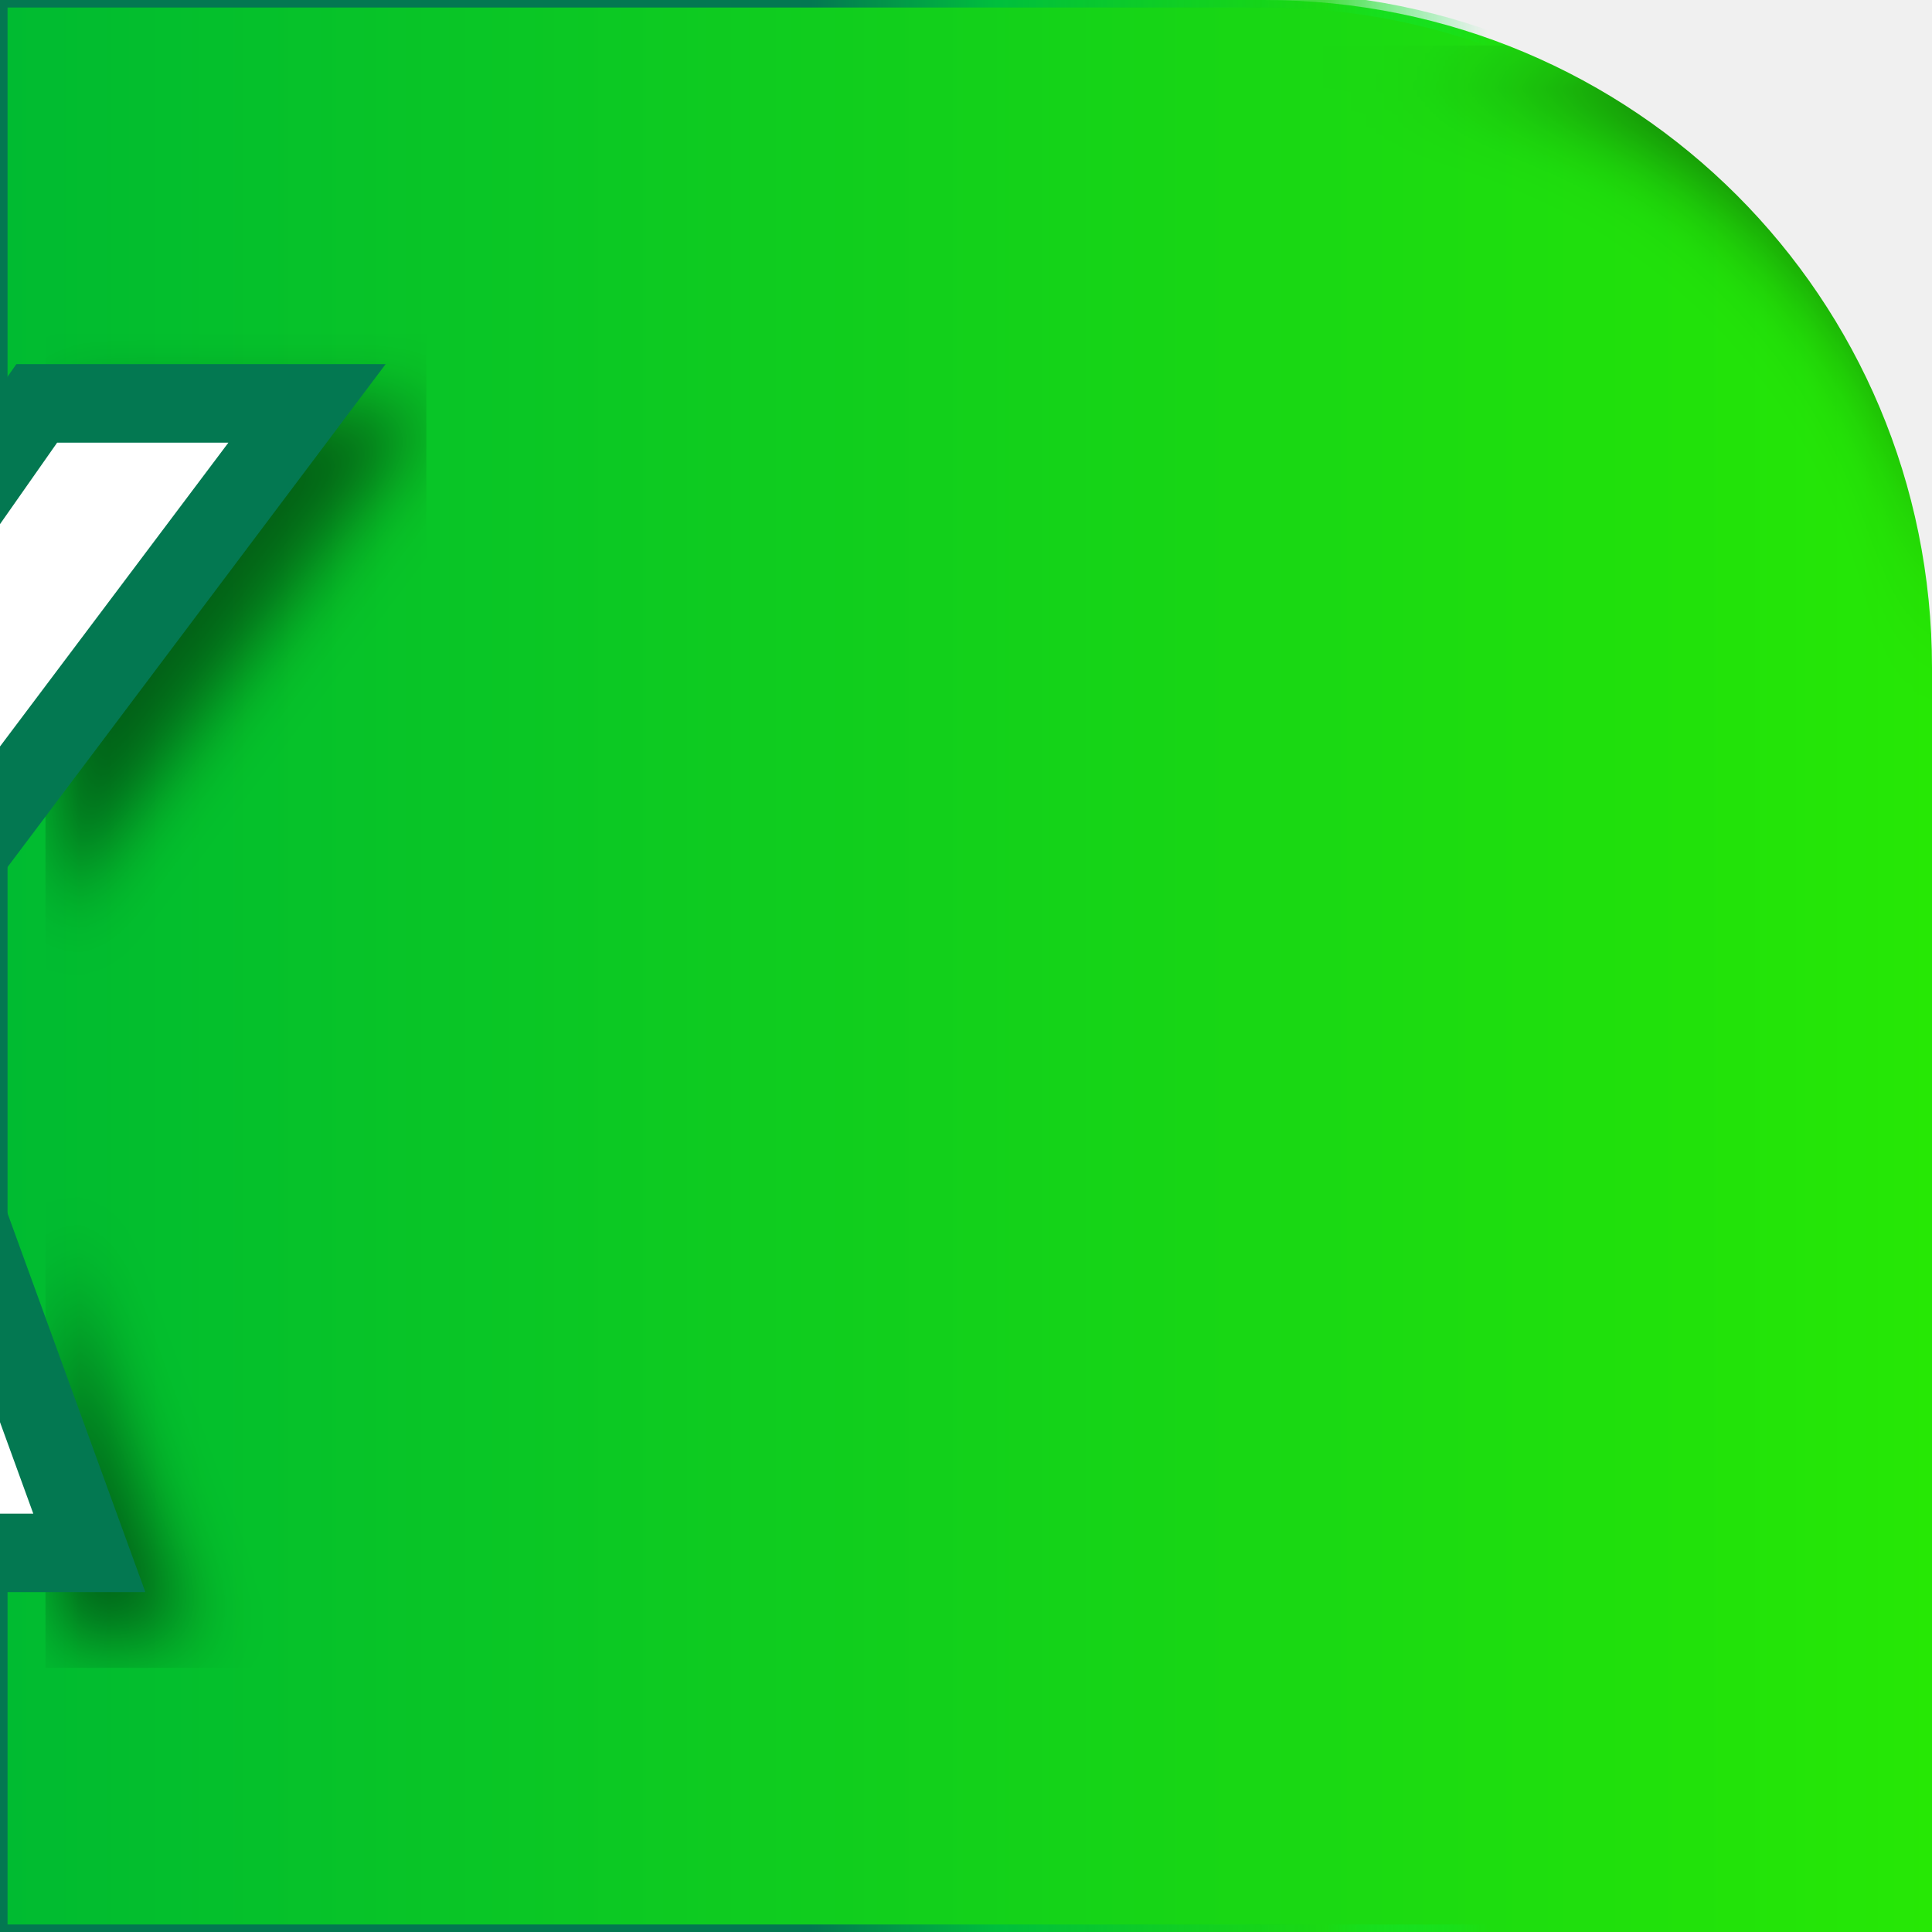
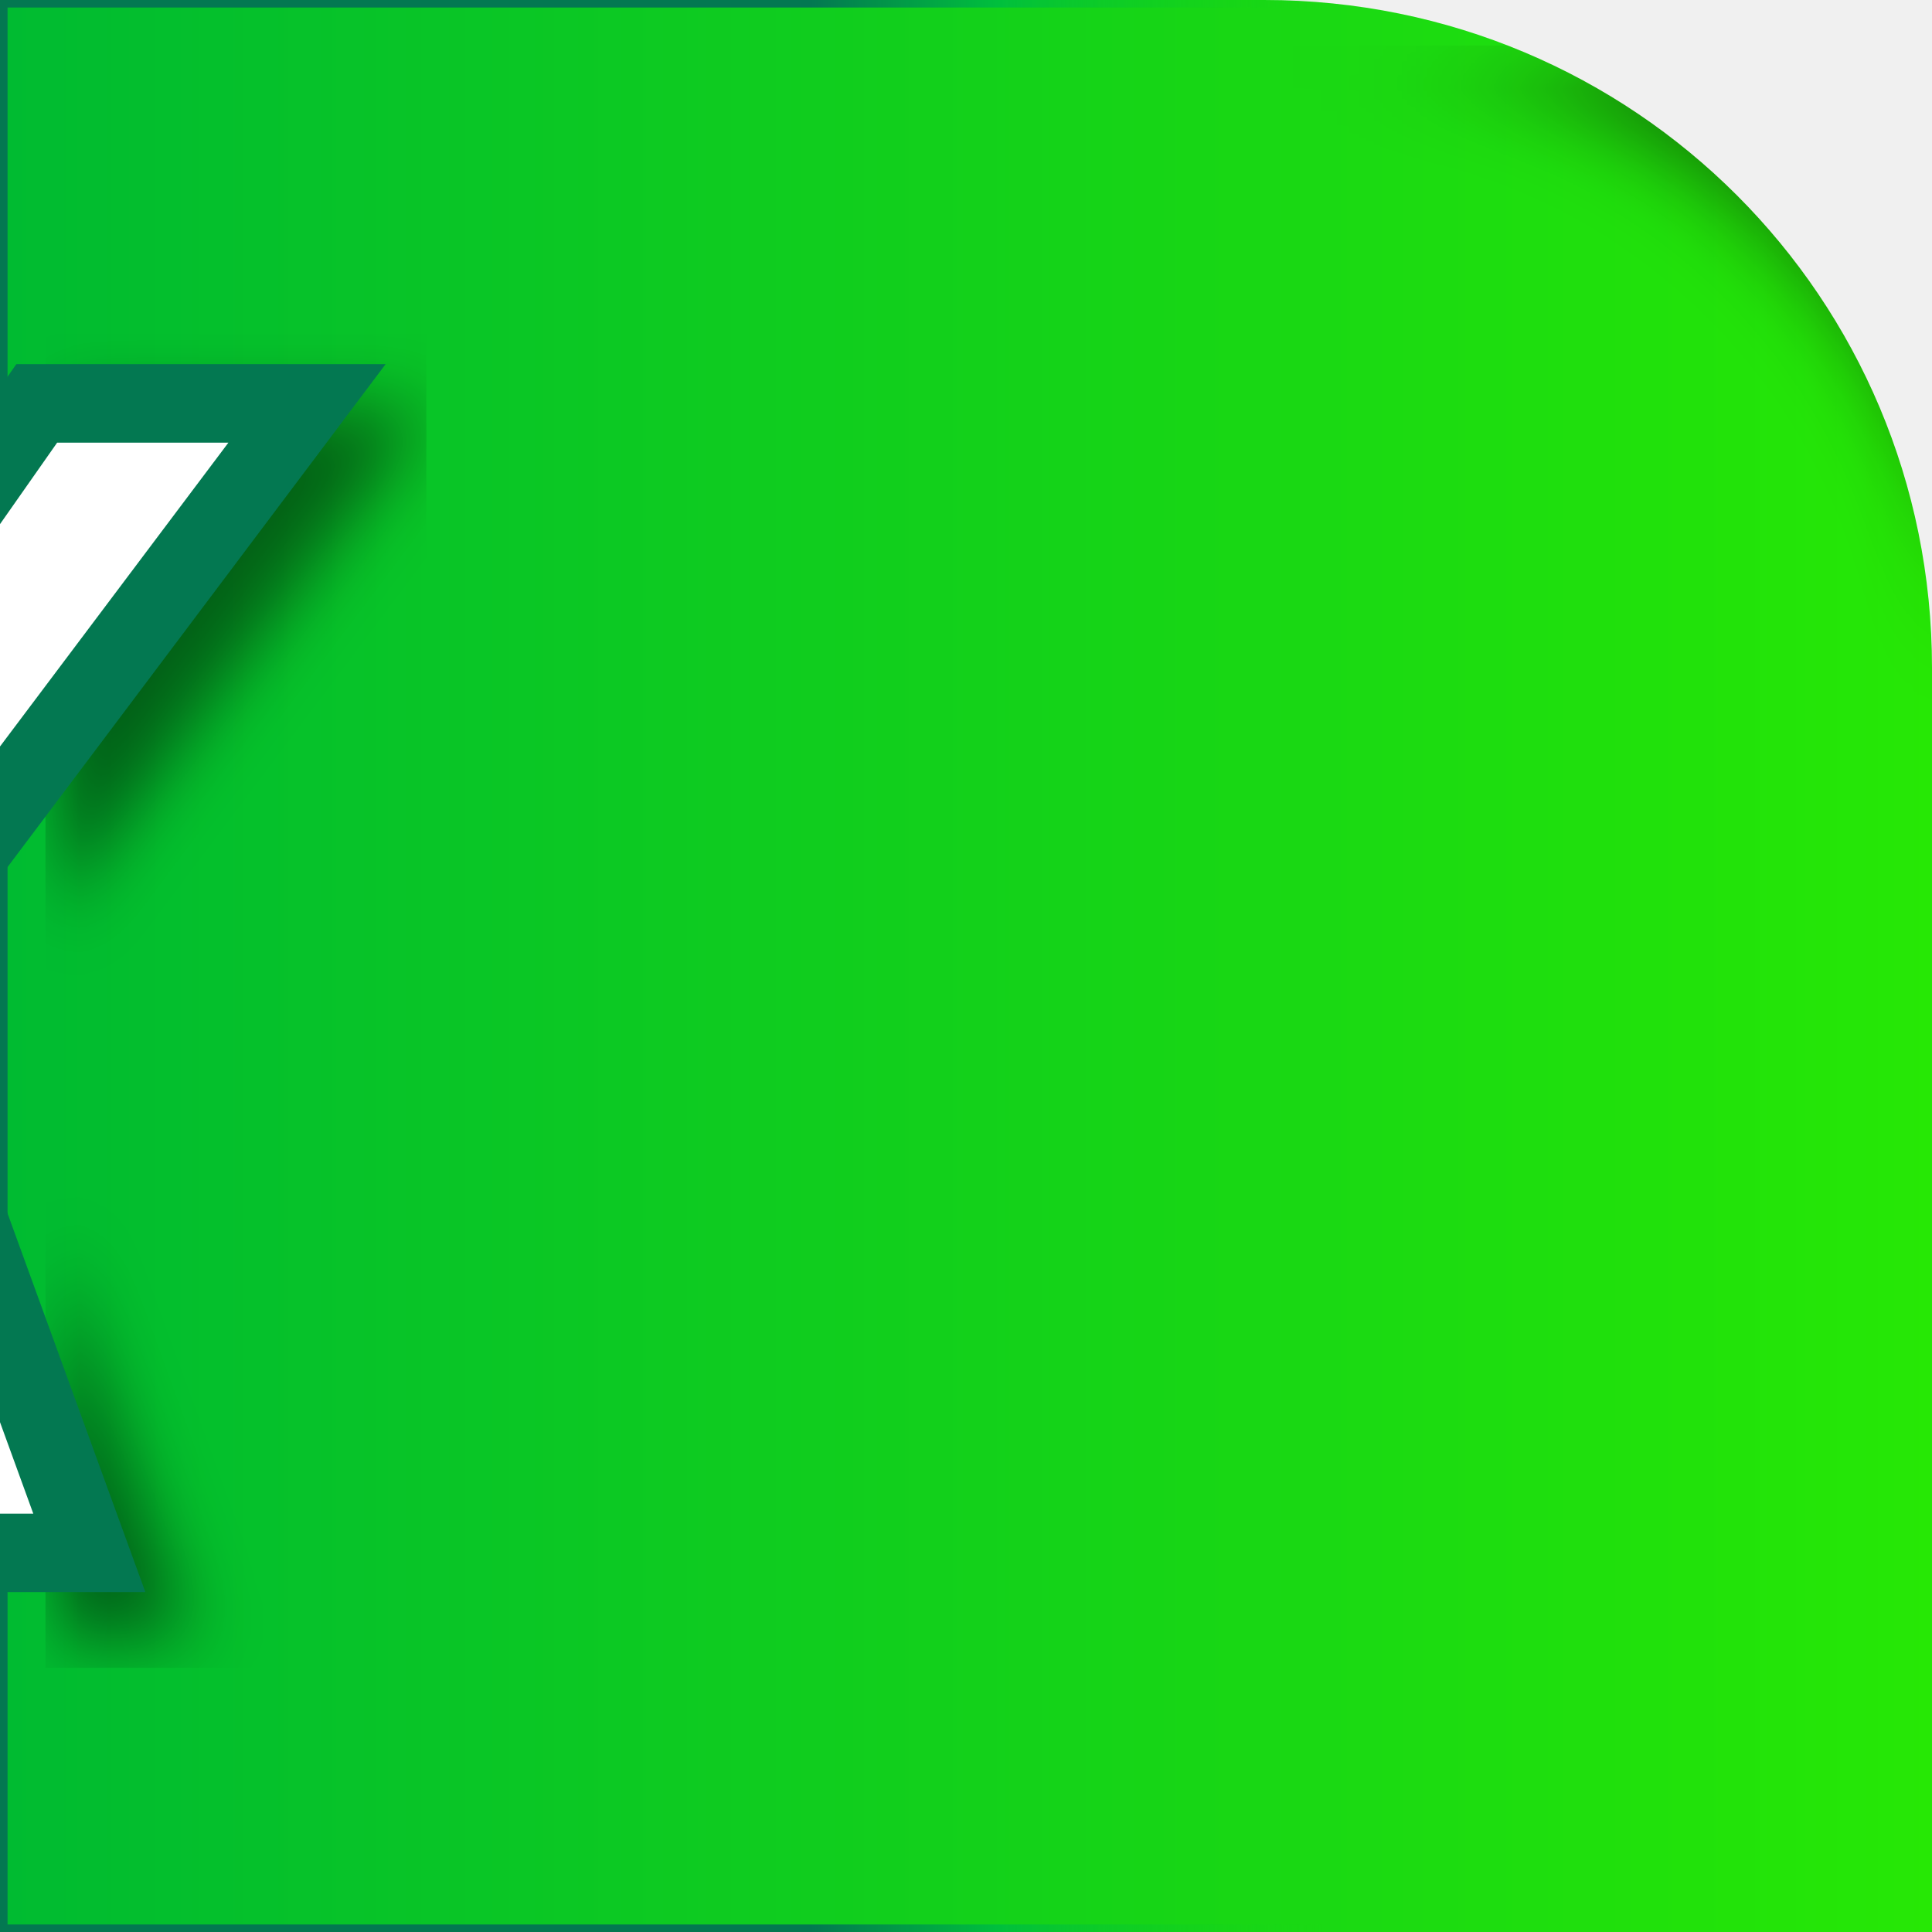
<svg xmlns="http://www.w3.org/2000/svg" xmlns:xlink="http://www.w3.org/1999/xlink" width="128px" height="128px" viewBox="0 0 128 128" version="1.1" id="SVGRoot">
  <defs id="defs3713">
    <linearGradient id="linearGradient4689">
      <stop style="stop-color:#037851;stop-opacity:1" offset="0" id="stop4685" />
      <stop id="stop4691" offset="0.583" style="stop-color:#18d714;stop-opacity:1" />
      <stop style="stop-color:#1ddd0d;stop-opacity:1;" offset="0.614" id="stop4697" />
      <stop style="stop-color:#22e309;stop-opacity:1;" offset="0.639" id="stop4695" />
      <stop style="stop-color:#2cee00;stop-opacity:1" offset="1" id="stop4687" />
    </linearGradient>
    <linearGradient id="linearGradient4667">
      <stop id="stop4663" offset="0" style="stop-color:#037851;stop-opacity:1" />
      <stop id="stop4665" offset="1" style="stop-color:#1ad913;stop-opacity:1" />
    </linearGradient>
    <linearGradient id="linearGradient836">
      <stop style="stop-color:#037851;stop-opacity:1" offset="0" id="stop832" />
      <stop style="stop-color:#03f751;stop-opacity:0;" offset="1" id="stop834" />
    </linearGradient>
    <linearGradient id="linearGradient877">
      <stop id="stop873" offset="0" style="stop-color:#00bb31;stop-opacity:1" />
      <stop style="stop-color:#18d714;stop-opacity:1;" offset="0.568" id="stop4693" />
      <stop style="stop-color:#1ad913;stop-opacity:1;" offset="0.604" id="stop4633" />
      <stop id="stop4635" offset="0.68" style="stop-color:#1ddd0f;stop-opacity:1;" />
      <stop style="stop-color:#21e20a;stop-opacity:1;" offset="0.775" id="stop4683" />
      <stop id="stop875" offset="1" style="stop-color:#2cee00;stop-opacity:1" />
    </linearGradient>
    <linearGradient id="linearGradient4735">
      <stop id="stop4731" offset="0" style="stop-color:#037851;stop-opacity:1" />
      <stop style="stop-color:#00bf3d;stop-opacity:1" offset="0.166" id="stop4747" />
-       <stop style="stop-color:#1ad913;stop-opacity:0.784" offset="0.46" id="stop4739" />
+       <stop style="stop-color:#1ad913;stop-opacity:0" offset="0.46" id="stop4739" />
      <stop id="stop4751" offset="0.606" style="stop-color:#03f751;stop-opacity:0" />
      <stop id="stop4749" offset="0.746" style="stop-color:#08f855;stop-opacity:0" />
      <stop id="stop4733" offset="1" style="stop-color:#3565ff;stop-opacity:0" />
    </linearGradient>
    <linearGradient id="main_gradient-4-2">
      <stop style="stop-color:#003cff;stop-opacity:1" offset="0" id="stop854" />
      <stop style="stop-color:#3565ff;stop-opacity:1" offset="1" id="stop856" />
    </linearGradient>
    <linearGradient xlink:href="#main_gradient-4-2" id="linearGradient860" x1="0" y1="70" x2="128.25" y2="70" gradientUnits="userSpaceOnUse" />
    <linearGradient xlink:href="#linearGradient877" id="linearGradient4608" gradientUnits="userSpaceOnUse" x1="0" y1="70" x2="144.75" y2="70" />
    <linearGradient xlink:href="#linearGradient4735" id="linearGradient4724" gradientUnits="userSpaceOnUse" x1="53.75" y1="64" x2="127.75" y2="64" />
    <linearGradient xlink:href="#linearGradient836" id="linearGradient838" x1="29.935" y1="68.728" x2="122.88" y2="68.728" gradientUnits="userSpaceOnUse" gradientTransform="translate(0.7057266,16.65625)" />
    <linearGradient xlink:href="#linearGradient4667" id="linearGradient4661" gradientUnits="userSpaceOnUse" gradientTransform="translate(0.5963516,8.880207)" x1="29.935" y1="68.728" x2="120.63" y2="68.728" />
    <linearGradient xlink:href="#linearGradient4689" id="linearGradient4681" gradientUnits="userSpaceOnUse" gradientTransform="translate(0.5963516,8.880207)" x1="29.935" y1="68.728" x2="149.13" y2="68.728" />
    <filter style="color-interpolation-filters:sRGB;" id="filter4911">
      <feFlood flood-opacity="0.42" flood-color="rgb(0,0,0)" result="flood" id="feFlood4901" />
      <feComposite in="flood" in2="SourceGraphic" operator="in" result="composite1" id="feComposite4903" />
      <feGaussianBlur in="composite1" stdDeviation="3" result="blur" id="feGaussianBlur4905" />
      <feOffset dx="3" dy="3" result="offset" id="feOffset4907" />
      <feComposite in="SourceGraphic" in2="offset" operator="over" result="composite2" id="feComposite4909" />
    </filter>
    <filter style="color-interpolation-filters:sRGB;" id="filter5115">
      <feFlood flood-opacity="0.498" flood-color="rgb(0,0,0)" result="flood" id="feFlood5105" />
      <feComposite in="flood" in2="SourceGraphic" operator="out" result="composite1" id="feComposite5107" />
      <feGaussianBlur in="composite1" stdDeviation="3" result="blur" id="feGaussianBlur5109" />
      <feOffset dx="3" dy="3" result="offset" id="feOffset5111" />
      <feComposite in="offset" in2="SourceGraphic" operator="atop" result="composite2" id="feComposite5113" />
    </filter>
    <filter style="color-interpolation-filters:sRGB;" id="filter5487">
      <feFlood flood-opacity="0.498" flood-color="rgb(0,0,0)" result="flood" id="feFlood5477" />
      <feComposite in="flood" in2="SourceGraphic" operator="in" result="composite1" id="feComposite5479" />
      <feGaussianBlur in="composite1" stdDeviation="2.425" result="blur" id="feGaussianBlur5481" />
      <feOffset dx="3" dy="3" result="offset" id="feOffset5483" />
      <feComposite in="SourceGraphic" in2="offset" operator="over" result="composite2" id="feComposite5485" />
    </filter>
  </defs>
  <g id="layer1">
    <g id="g818" style="opacity:1">
      <path style="opacity:1;fill:url(#linearGradient4608);fill-opacity:1;stroke:url(#linearGradient4724);stroke-width:1;stroke-miterlimit:4;stroke-dasharray:none;stroke-opacity:1;filter:url(#filter5115)" d="M 0,0 V 44.25 50 78 83.75 128 h 44.25 10 19.5 10 H 128 V 83.75 78 44.25 C 128,19.735 108.264,0 83.75,0 h -29.5 -10 z" id="path4596" />
      <text xml:space="preserve" style="font-style:italic;font-variant:normal;font-weight:bold;font-stretch:normal;font-size:93.333px;line-height:1.25;font-family:'Open Sans';-inkscape-font-specification:'Open Sans Bold Italic';letter-spacing:0px;word-spacing:0px;opacity:1;fill:#000000;fill-opacity:1;stroke:url(#linearGradient4681);stroke-width:5.2;stroke-linecap:butt;stroke-linejoin:miter;stroke-miterlimit:4;stroke-dasharray:none;filter:url(#filter5487)" x="64.547" y="102.88" id="text5338">
        <tspan id="tspan5336" x="64.547" y="102.88" style="font-size:106.667px;text-align:center;text-anchor:middle;fill:#ffffff;stroke:url(#linearGradient4681);stroke-width:5.2;stroke-linecap:butt;stroke-linejoin:miter;stroke-miterlimit:4;stroke-dasharray:none;">X</tspan>
      </text>
    </g>
  </g>
</svg>
